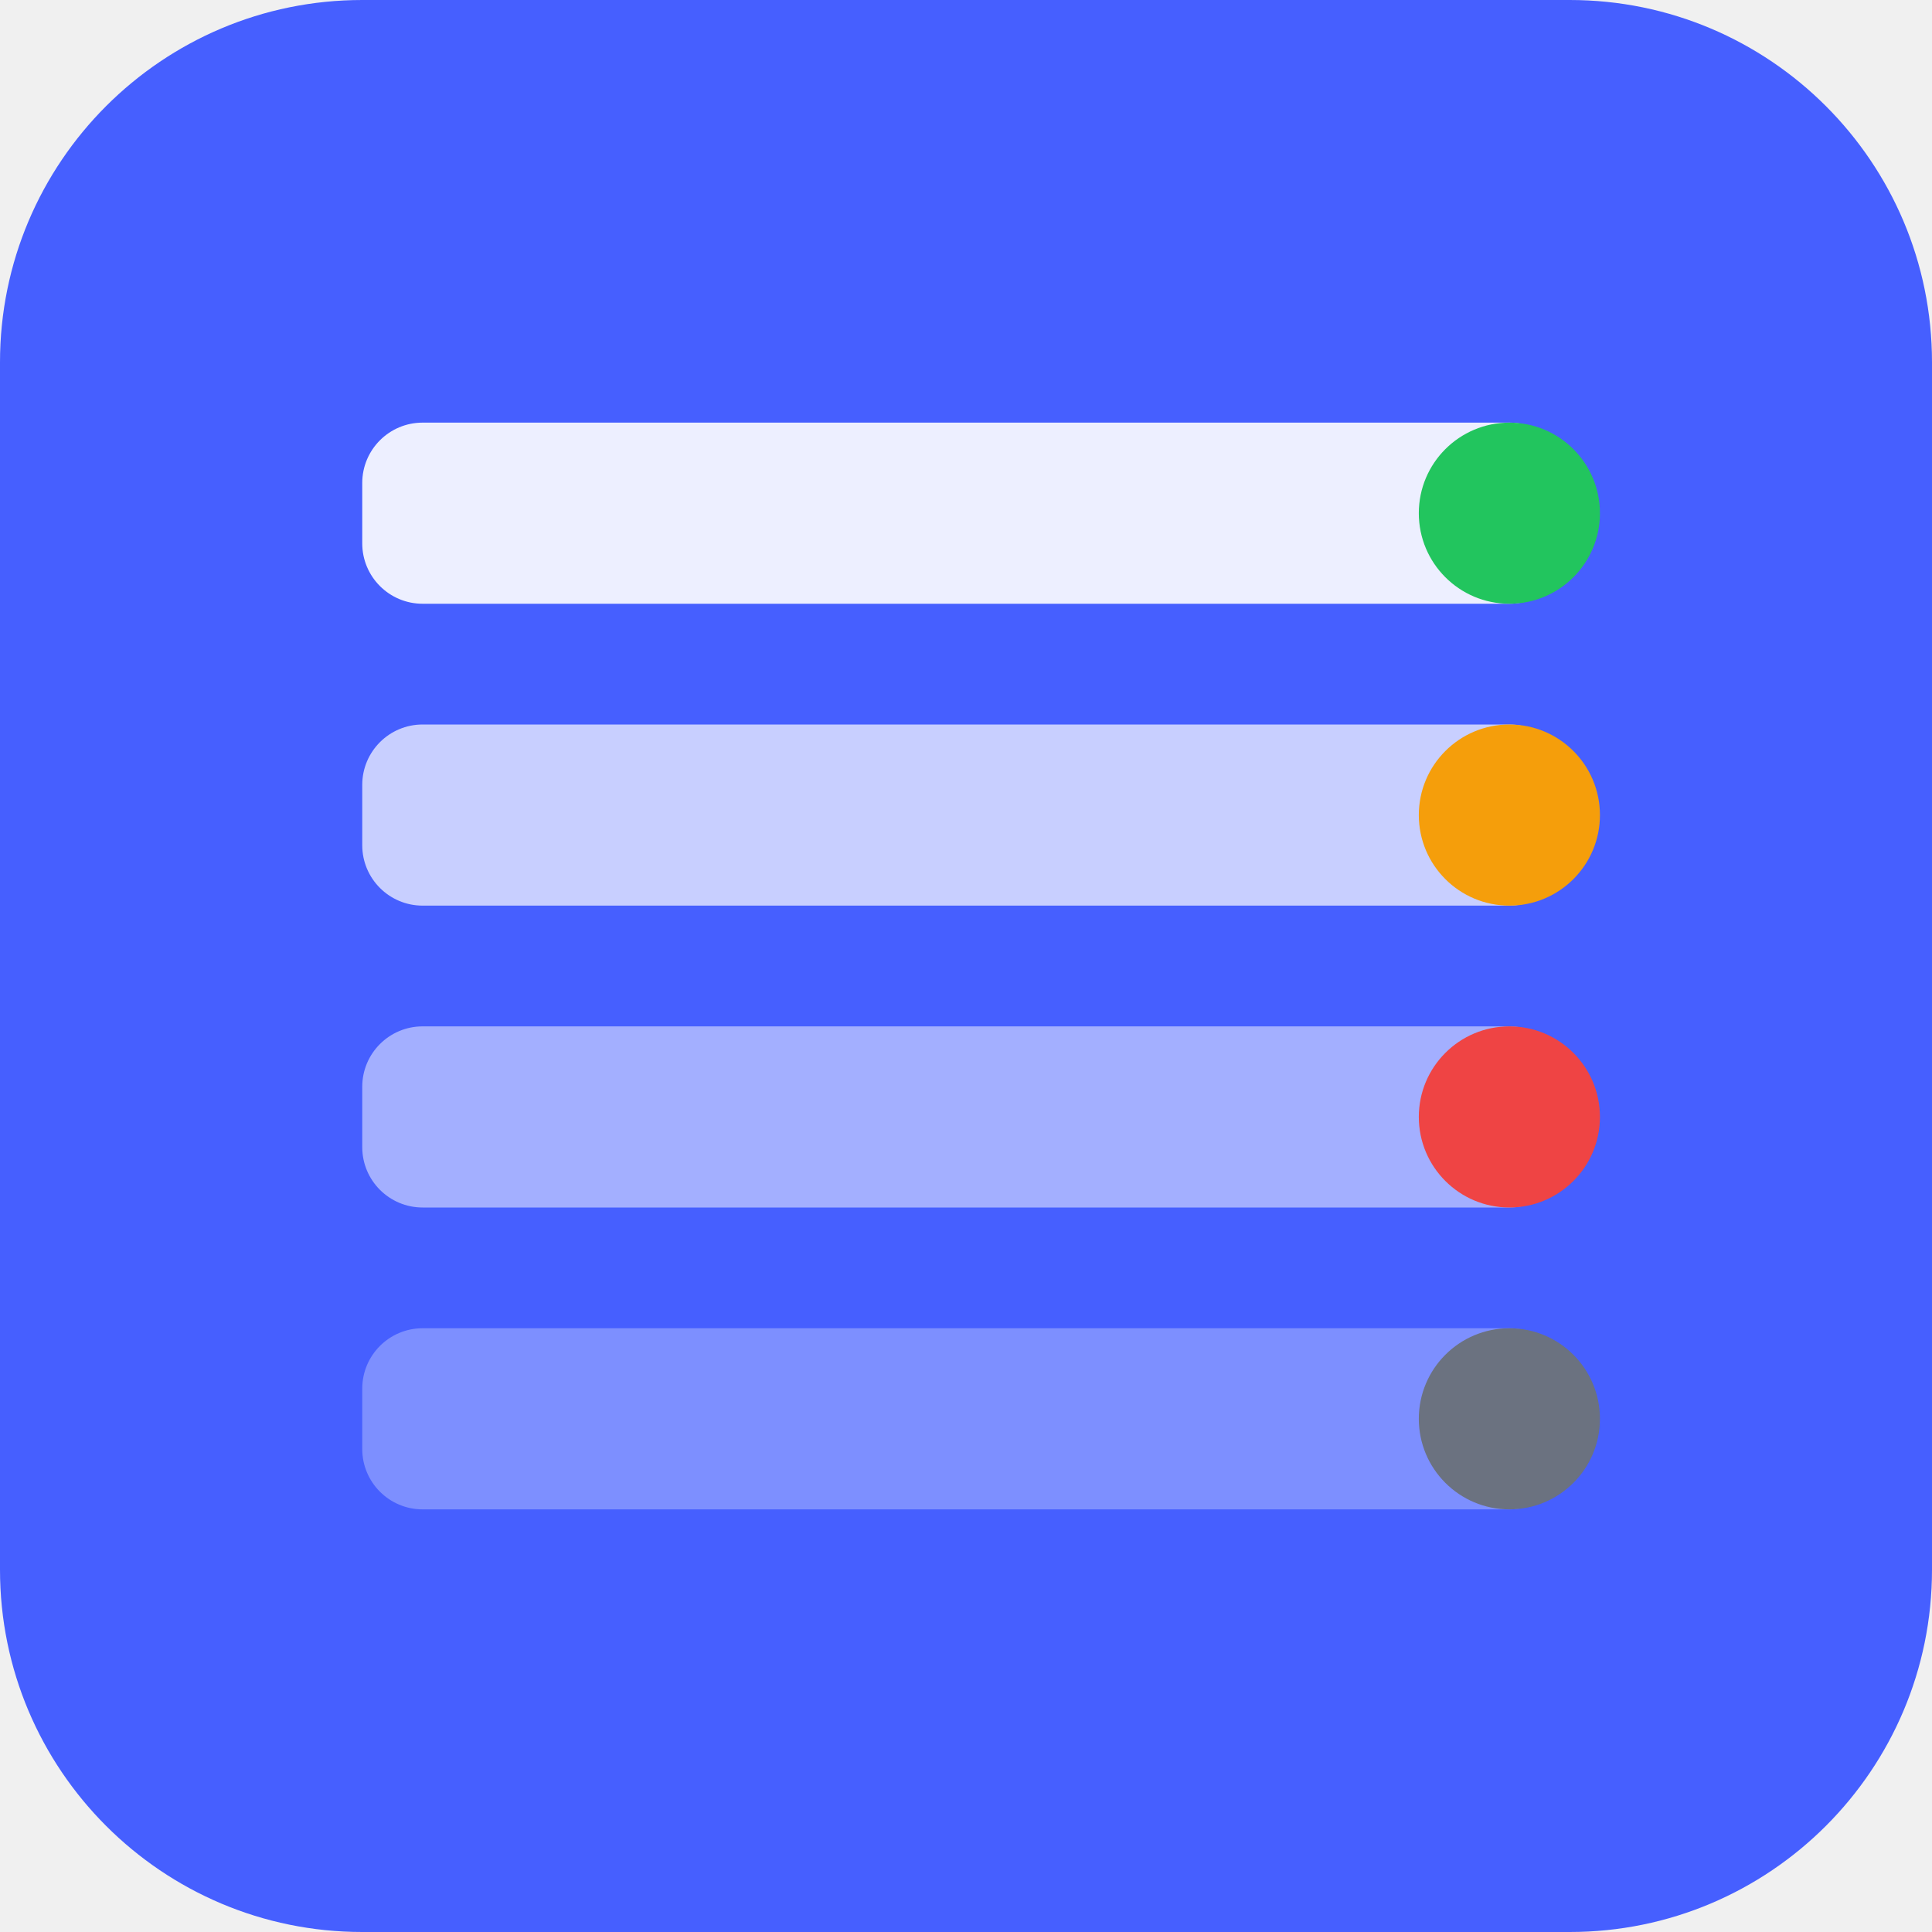
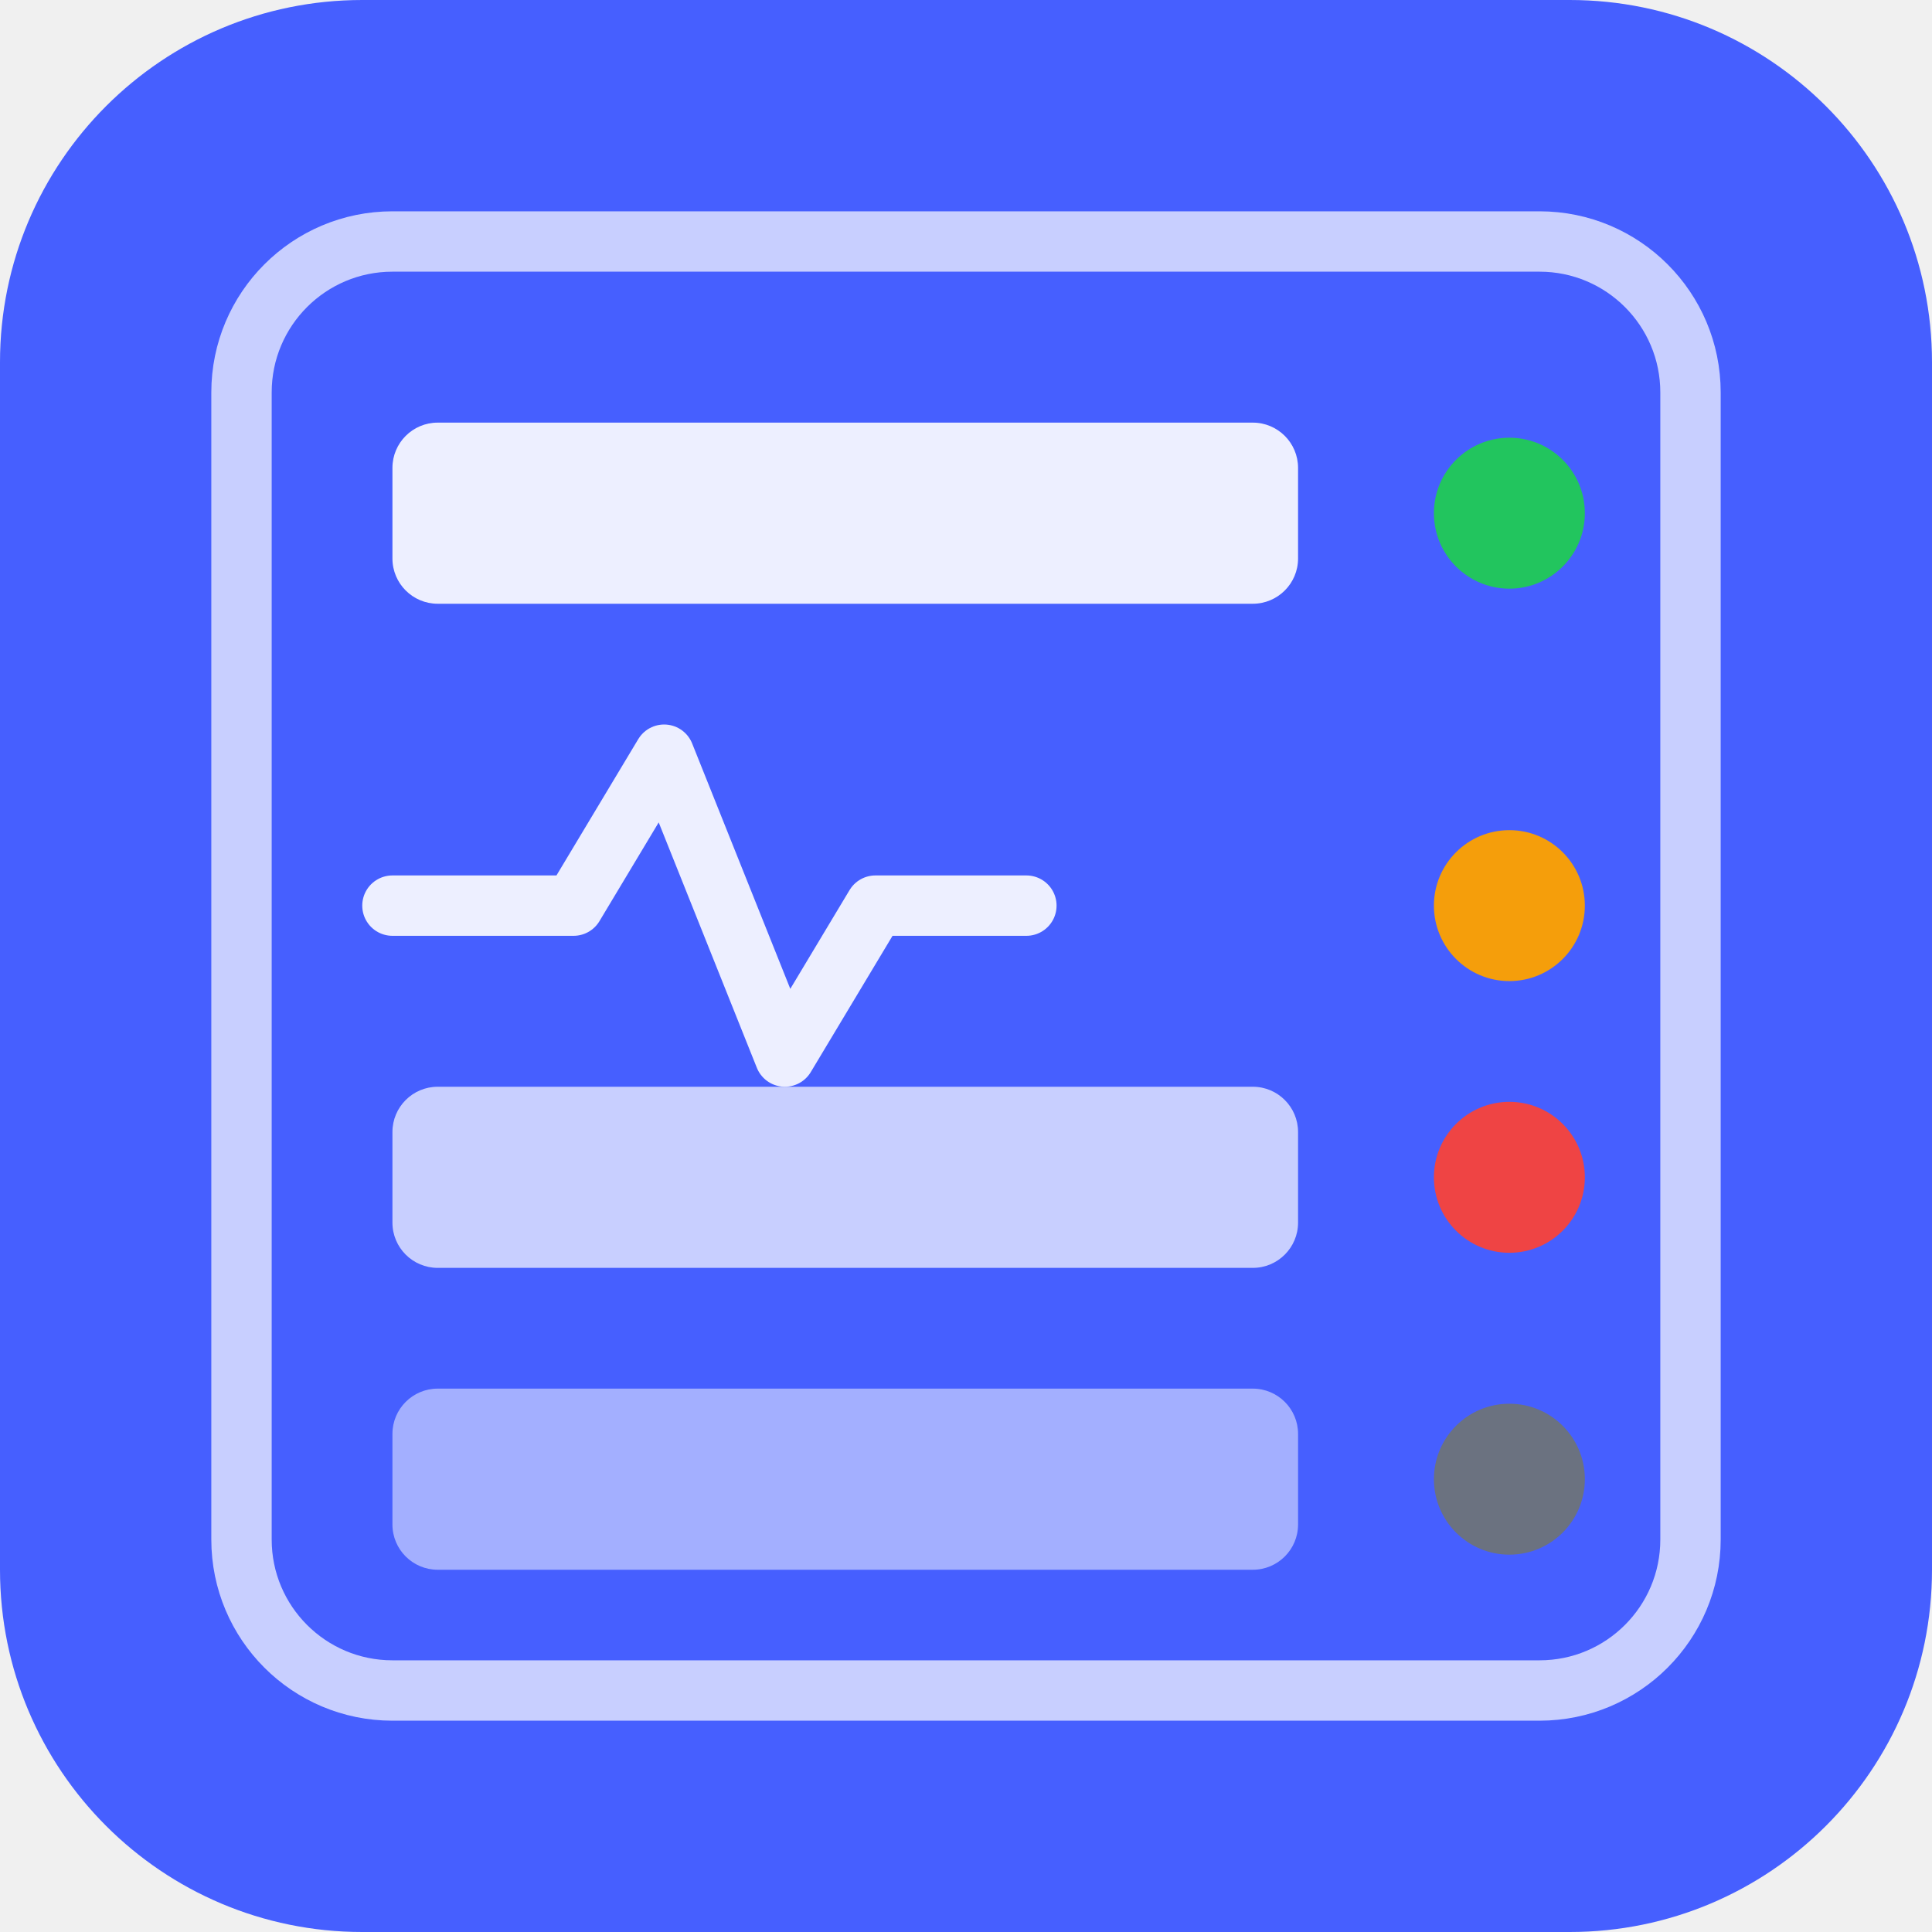
<svg xmlns="http://www.w3.org/2000/svg" viewBox="0 0 64 64" width="64" height="64">
  <rect width="64" height="64" rx="12" fill="#465fff" />
-   <rect x="12" y="14" width="40" height="6" rx="2" fill="white" opacity="0.9" />
-   <rect x="12" y="24" width="40" height="6" rx="2" fill="white" opacity="0.7" />
-   <rect x="12" y="34" width="40" height="6" rx="2" fill="white" opacity="0.5" />
-   <rect x="12" y="44" width="40" height="6" rx="2" fill="white" opacity="0.3" />
-   <circle cx="50" cy="17" r="3" fill="#22c55e" />
-   <circle cx="50" cy="27" r="3" fill="#f59e0b" />
-   <circle cx="50" cy="37" r="3" fill="#ef4444" />
-   <circle cx="50" cy="47" r="3" fill="#6b7280" />
+   <rect x="8" y="8" width="48" height="48" rx="5" stroke="white" stroke-width="2" fill="none" opacity="0.7" />
+   <rect x="13" y="14" width="30" height="6" rx="1.5" fill="white" opacity="0.9" />
+   <circle cx="50" cy="17" r="2.5" fill="#22c55e" />
+   <path d="M13 30h6L22 25l4 10 3-5h5" stroke="white" stroke-width="2" stroke-linecap="round" stroke-linejoin="round" fill="none" opacity="0.9" />
+   <circle cx="50" cy="30" r="2.5" fill="#f59e0b" />
+   <rect x="13" y="36" width="30" height="6" rx="1.5" fill="white" opacity="0.7" />
+   <circle cx="50" cy="39" r="2.5" fill="#ef4444" />
+   <rect x="13" y="46" width="30" height="6" rx="1.5" fill="white" opacity="0.5" />
+   <circle cx="50" cy="49" r="2.5" fill="#6b7280" />
</svg>
